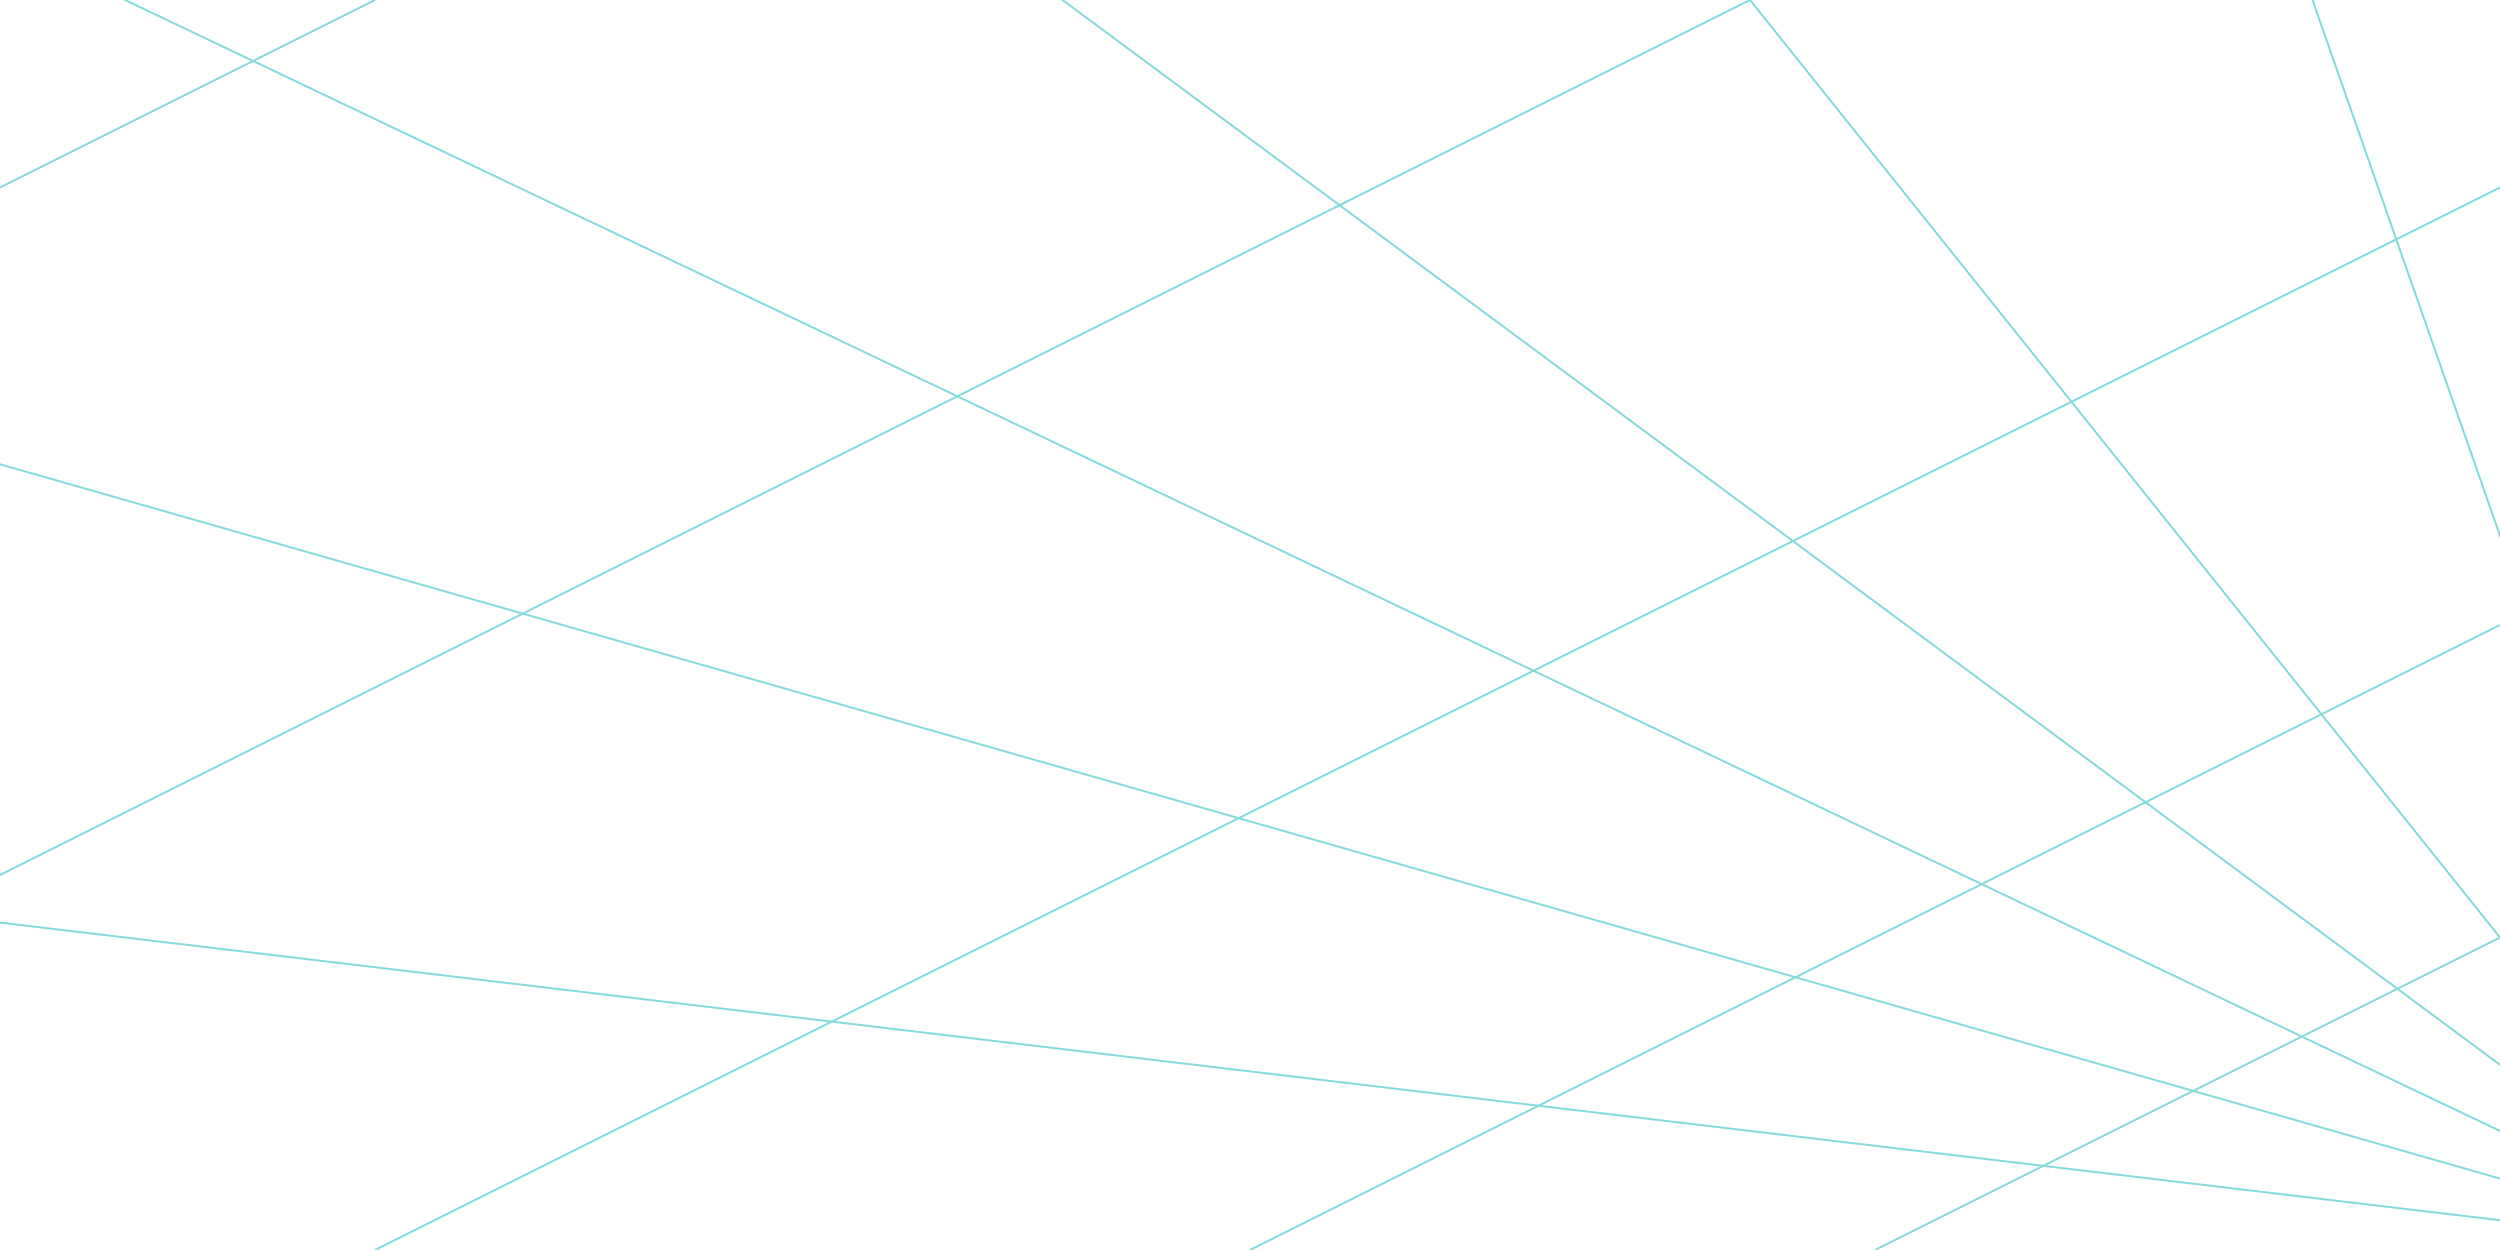
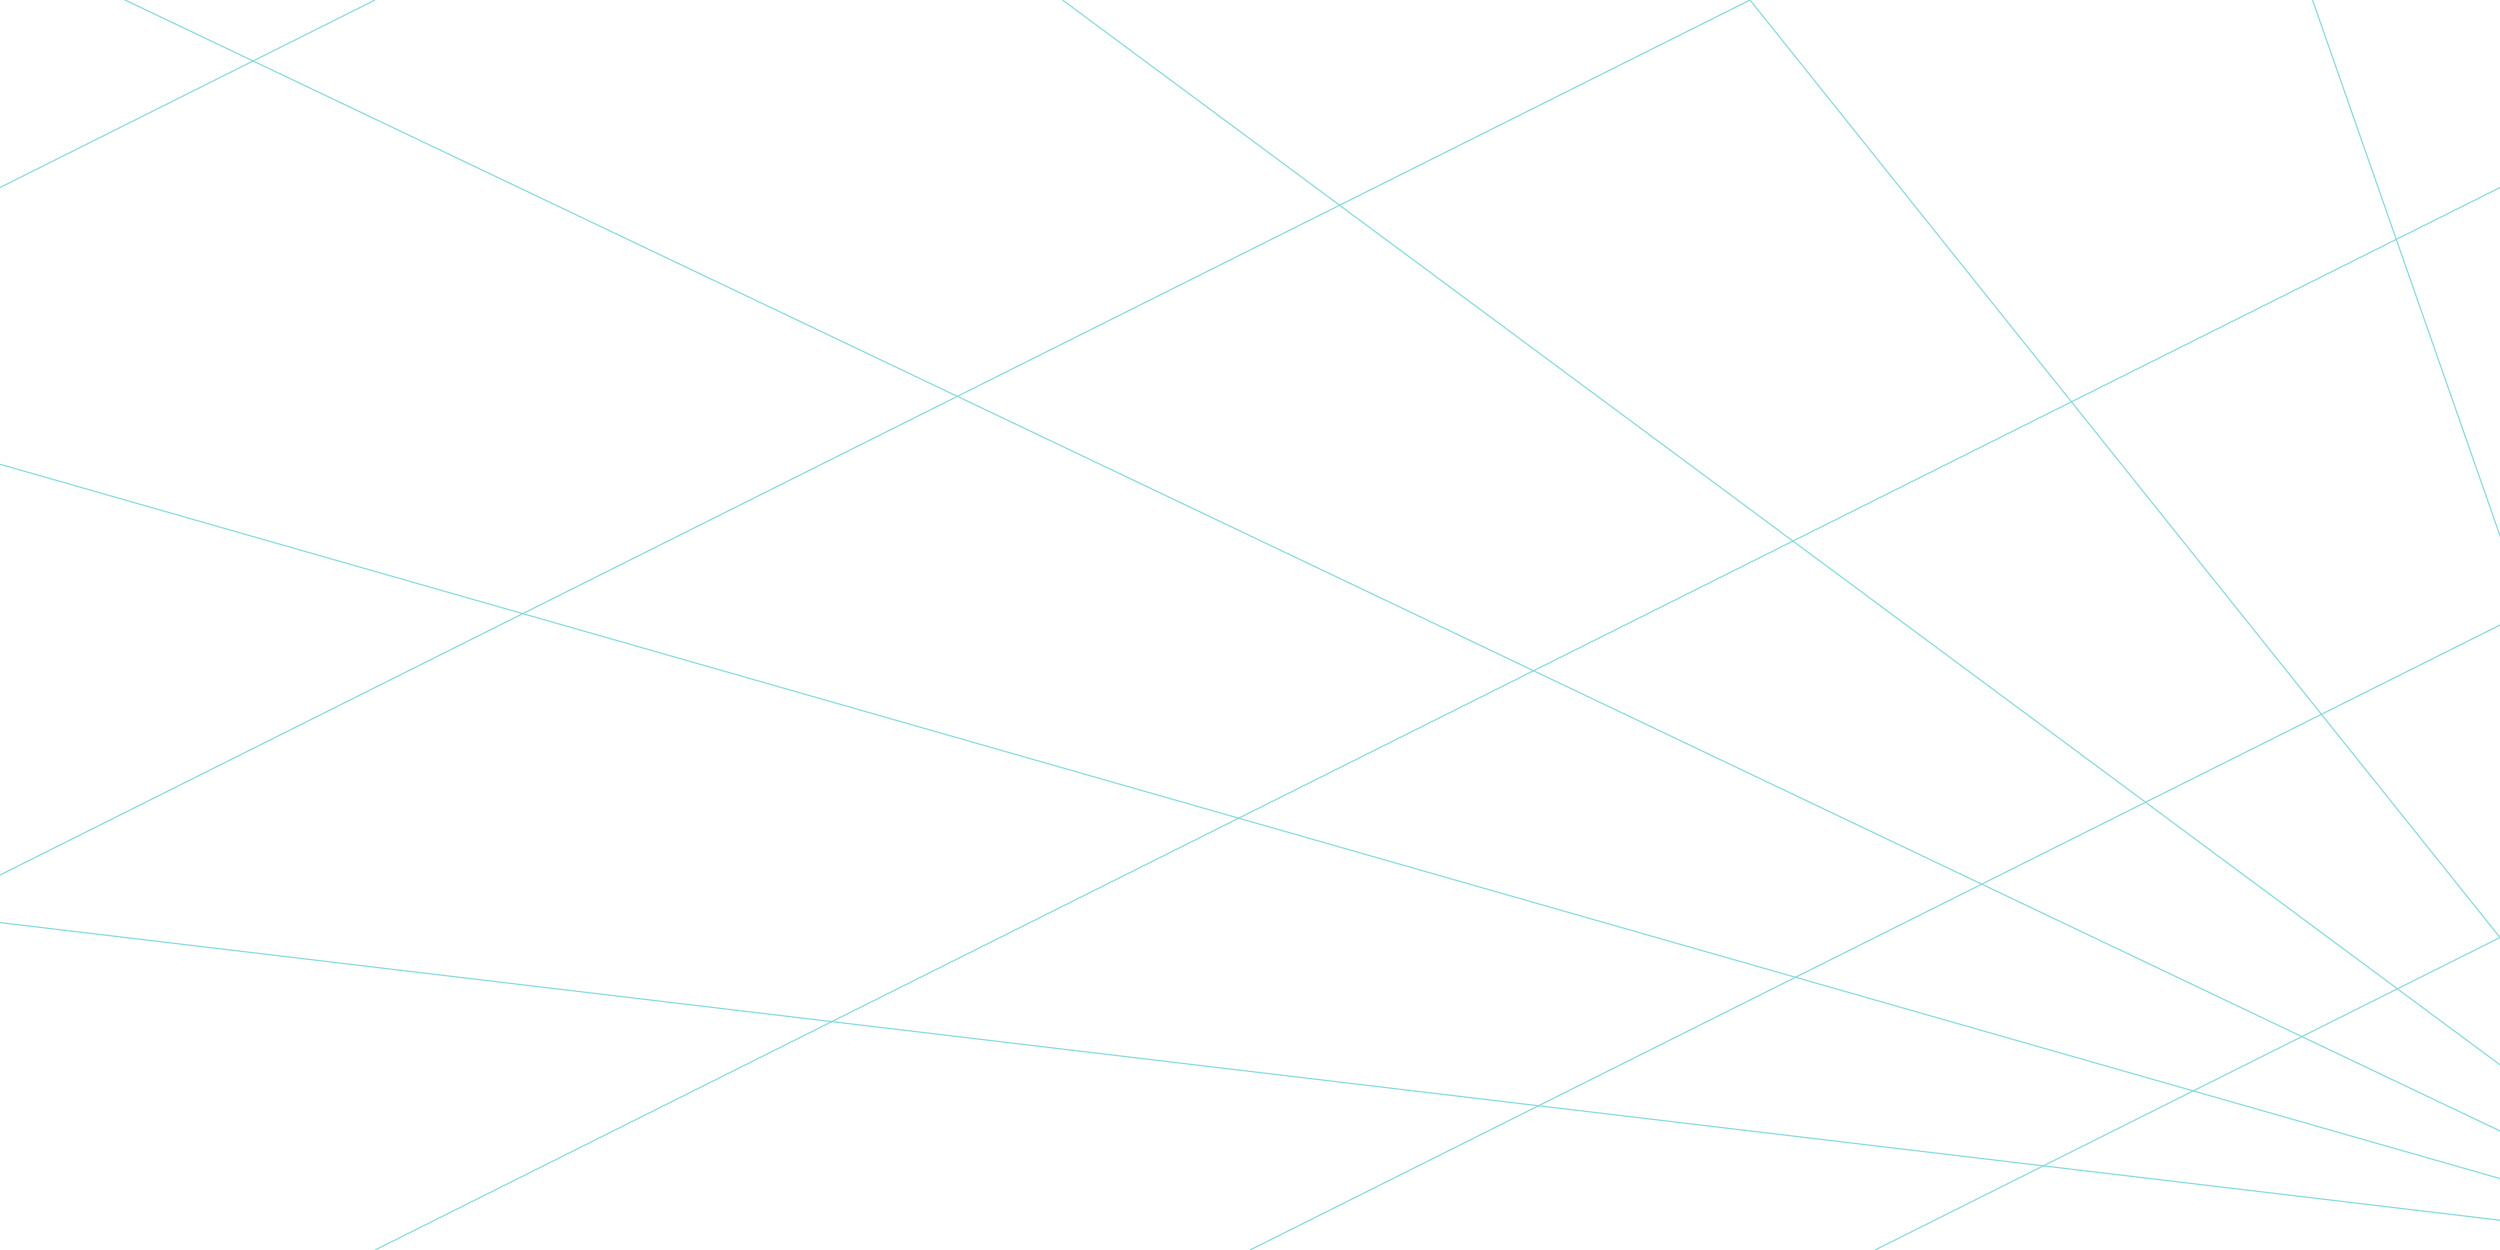
<svg xmlns="http://www.w3.org/2000/svg" width="1000px" height="500px" viewBox="0 0 1000 500" zoomAndPan="disable" preserveAspectRatio="none">
  <style type="text/css">
		line
		{
- 			stroke: rgba(132,218,219,090);
- 			stroke-width: 0.8px;
+ 			stroke: rgba(132,218,219,0.99);
+ 			stroke-width: 0.5px;
		}
    </style>
  <line x1="1100" y1="500" x2="-1000" y2="250" />
  <line x1="1100" y1="500" x2="-1000" y2="-100" />
  <line x1="1100" y1="500" x2="-1000" y2="-500" />
  <line x1="1100" y1="500" x2="-250" y2="-500" />
  <line x1="1100" y1="500" x2="300" y2="-500" />
  <line x1="1100" y1="500" x2="750" y2="-500" />
  <line x1="1750" y1="0" x2="750" y2="500" />
  <line x1="1500" y1="0" x2="500" y2="500" />
  <line x1="1150" y1="0" x2="150" y2="500" />
  <line x1="700" y1="0" x2="-300" y2="500" />
  <line x1="150" y1="0" x2="-850" y2="500" />
</svg>
